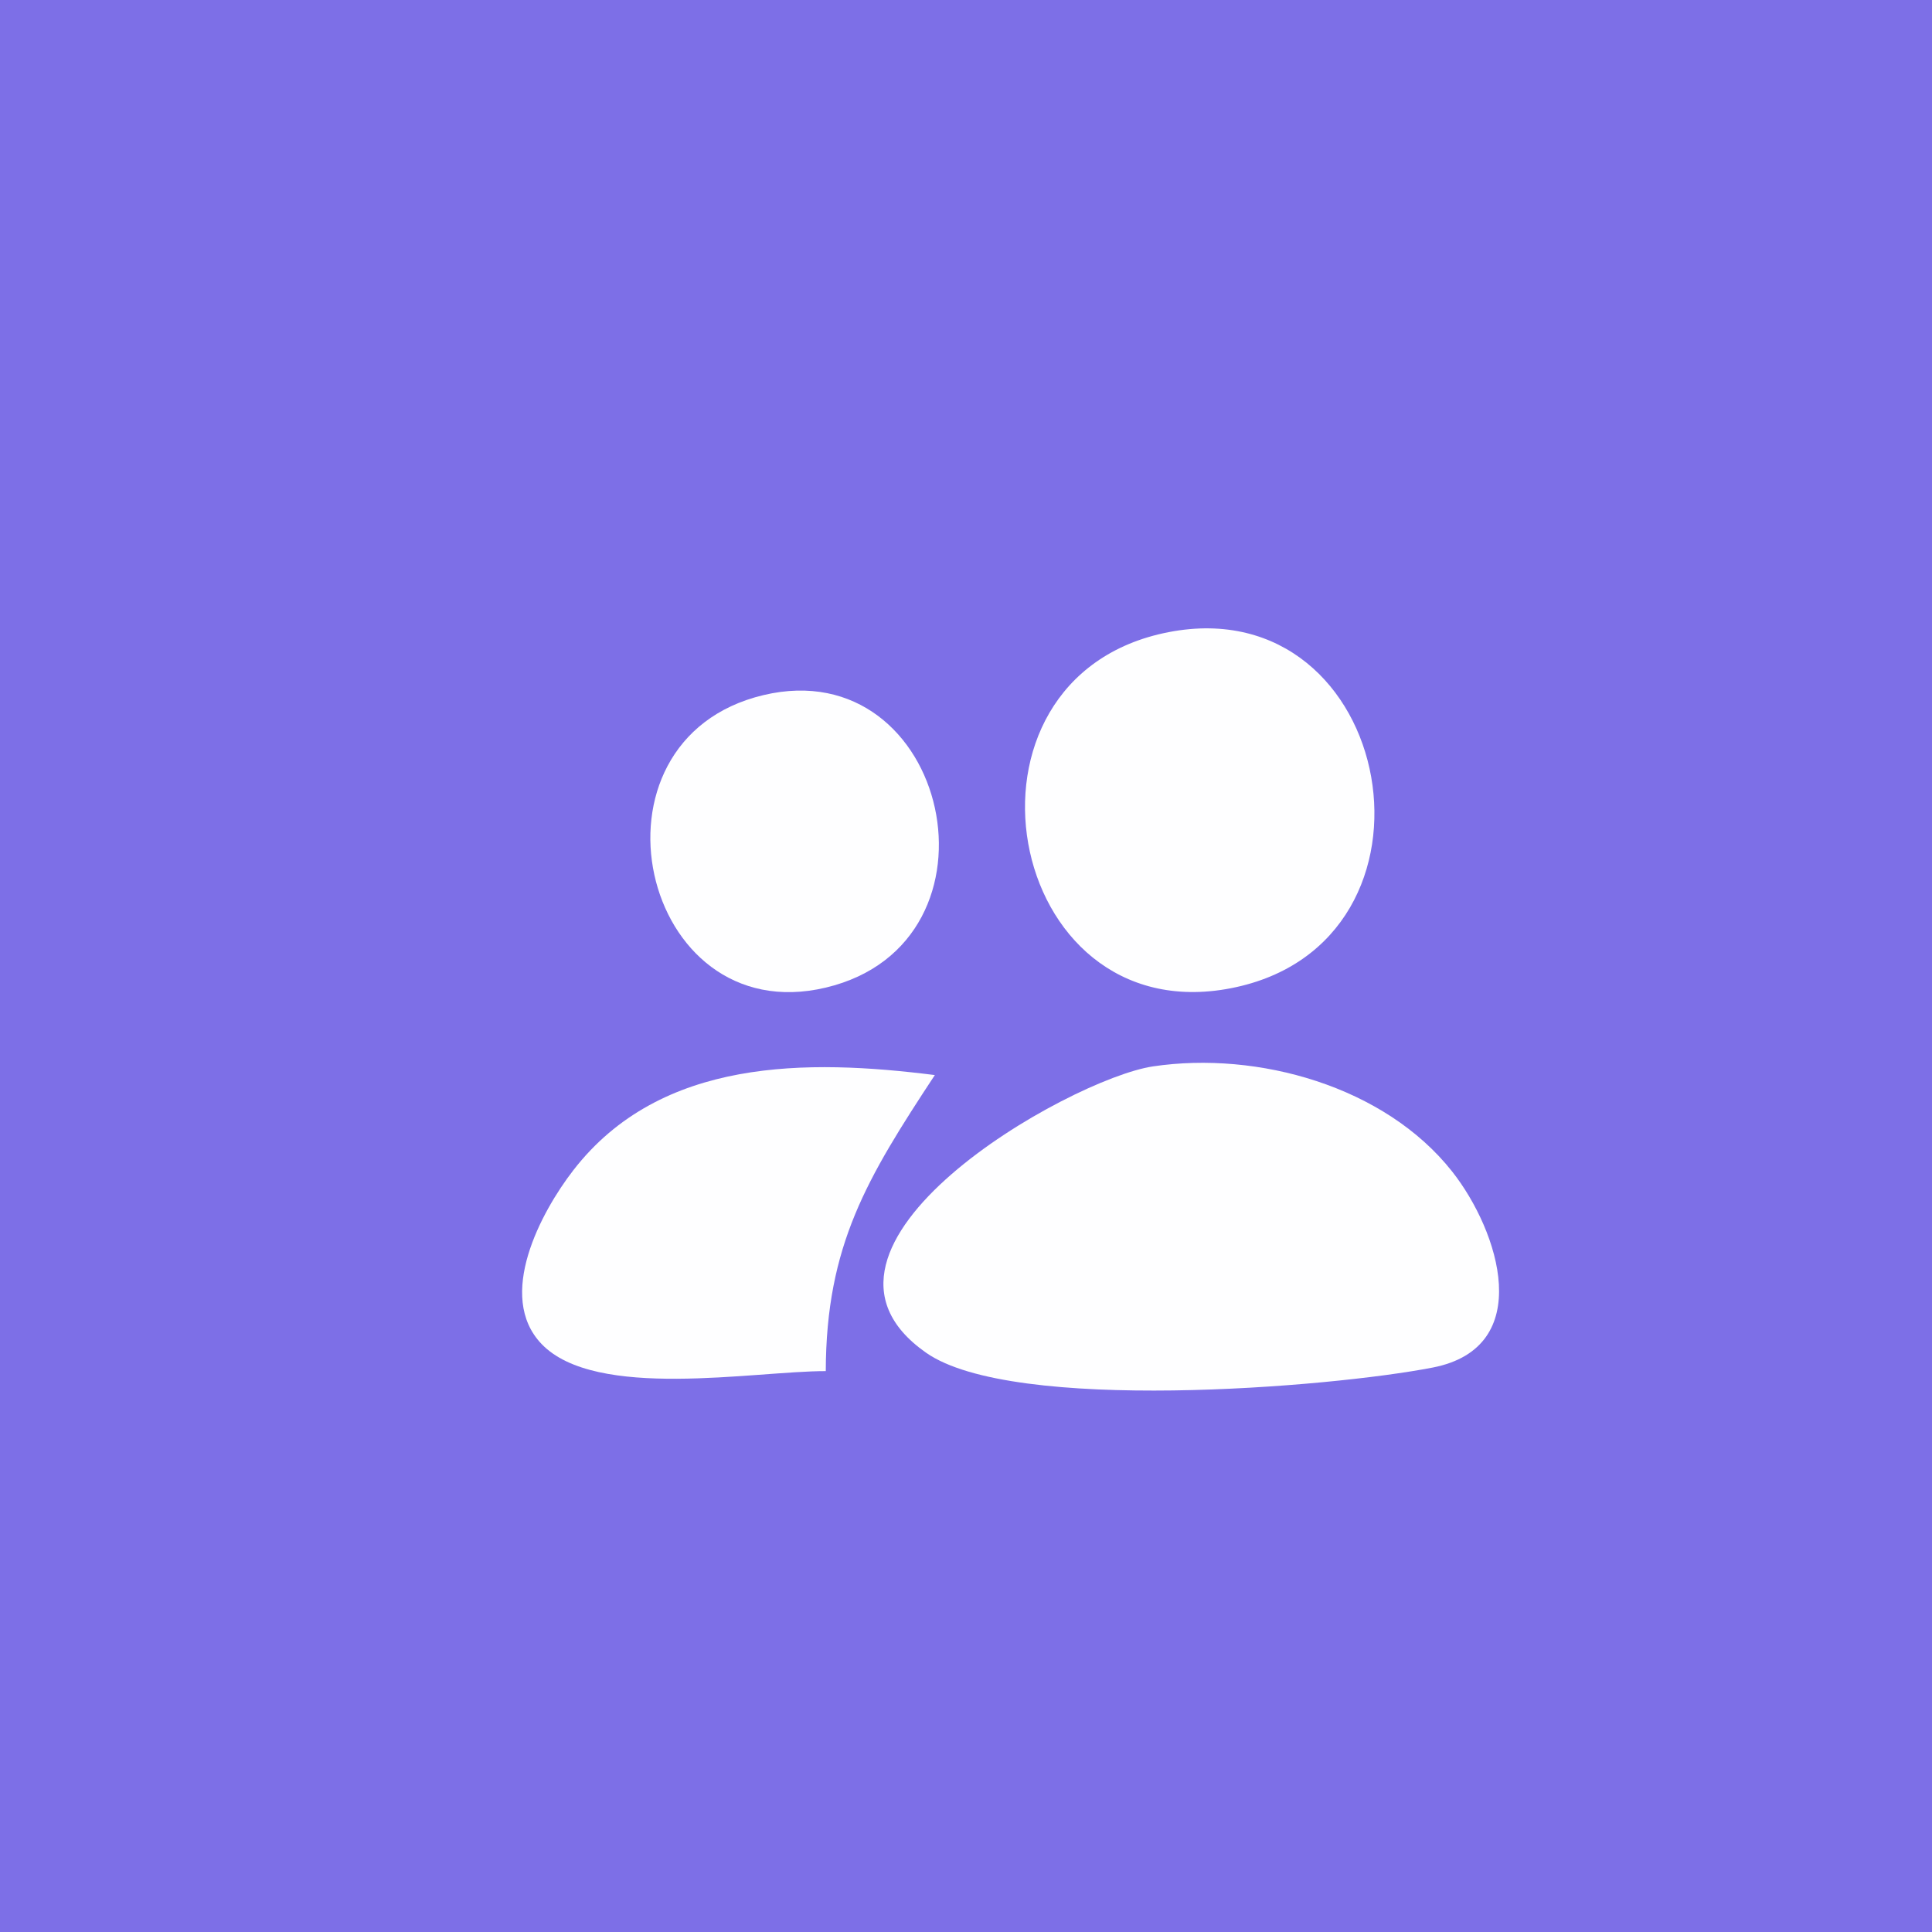
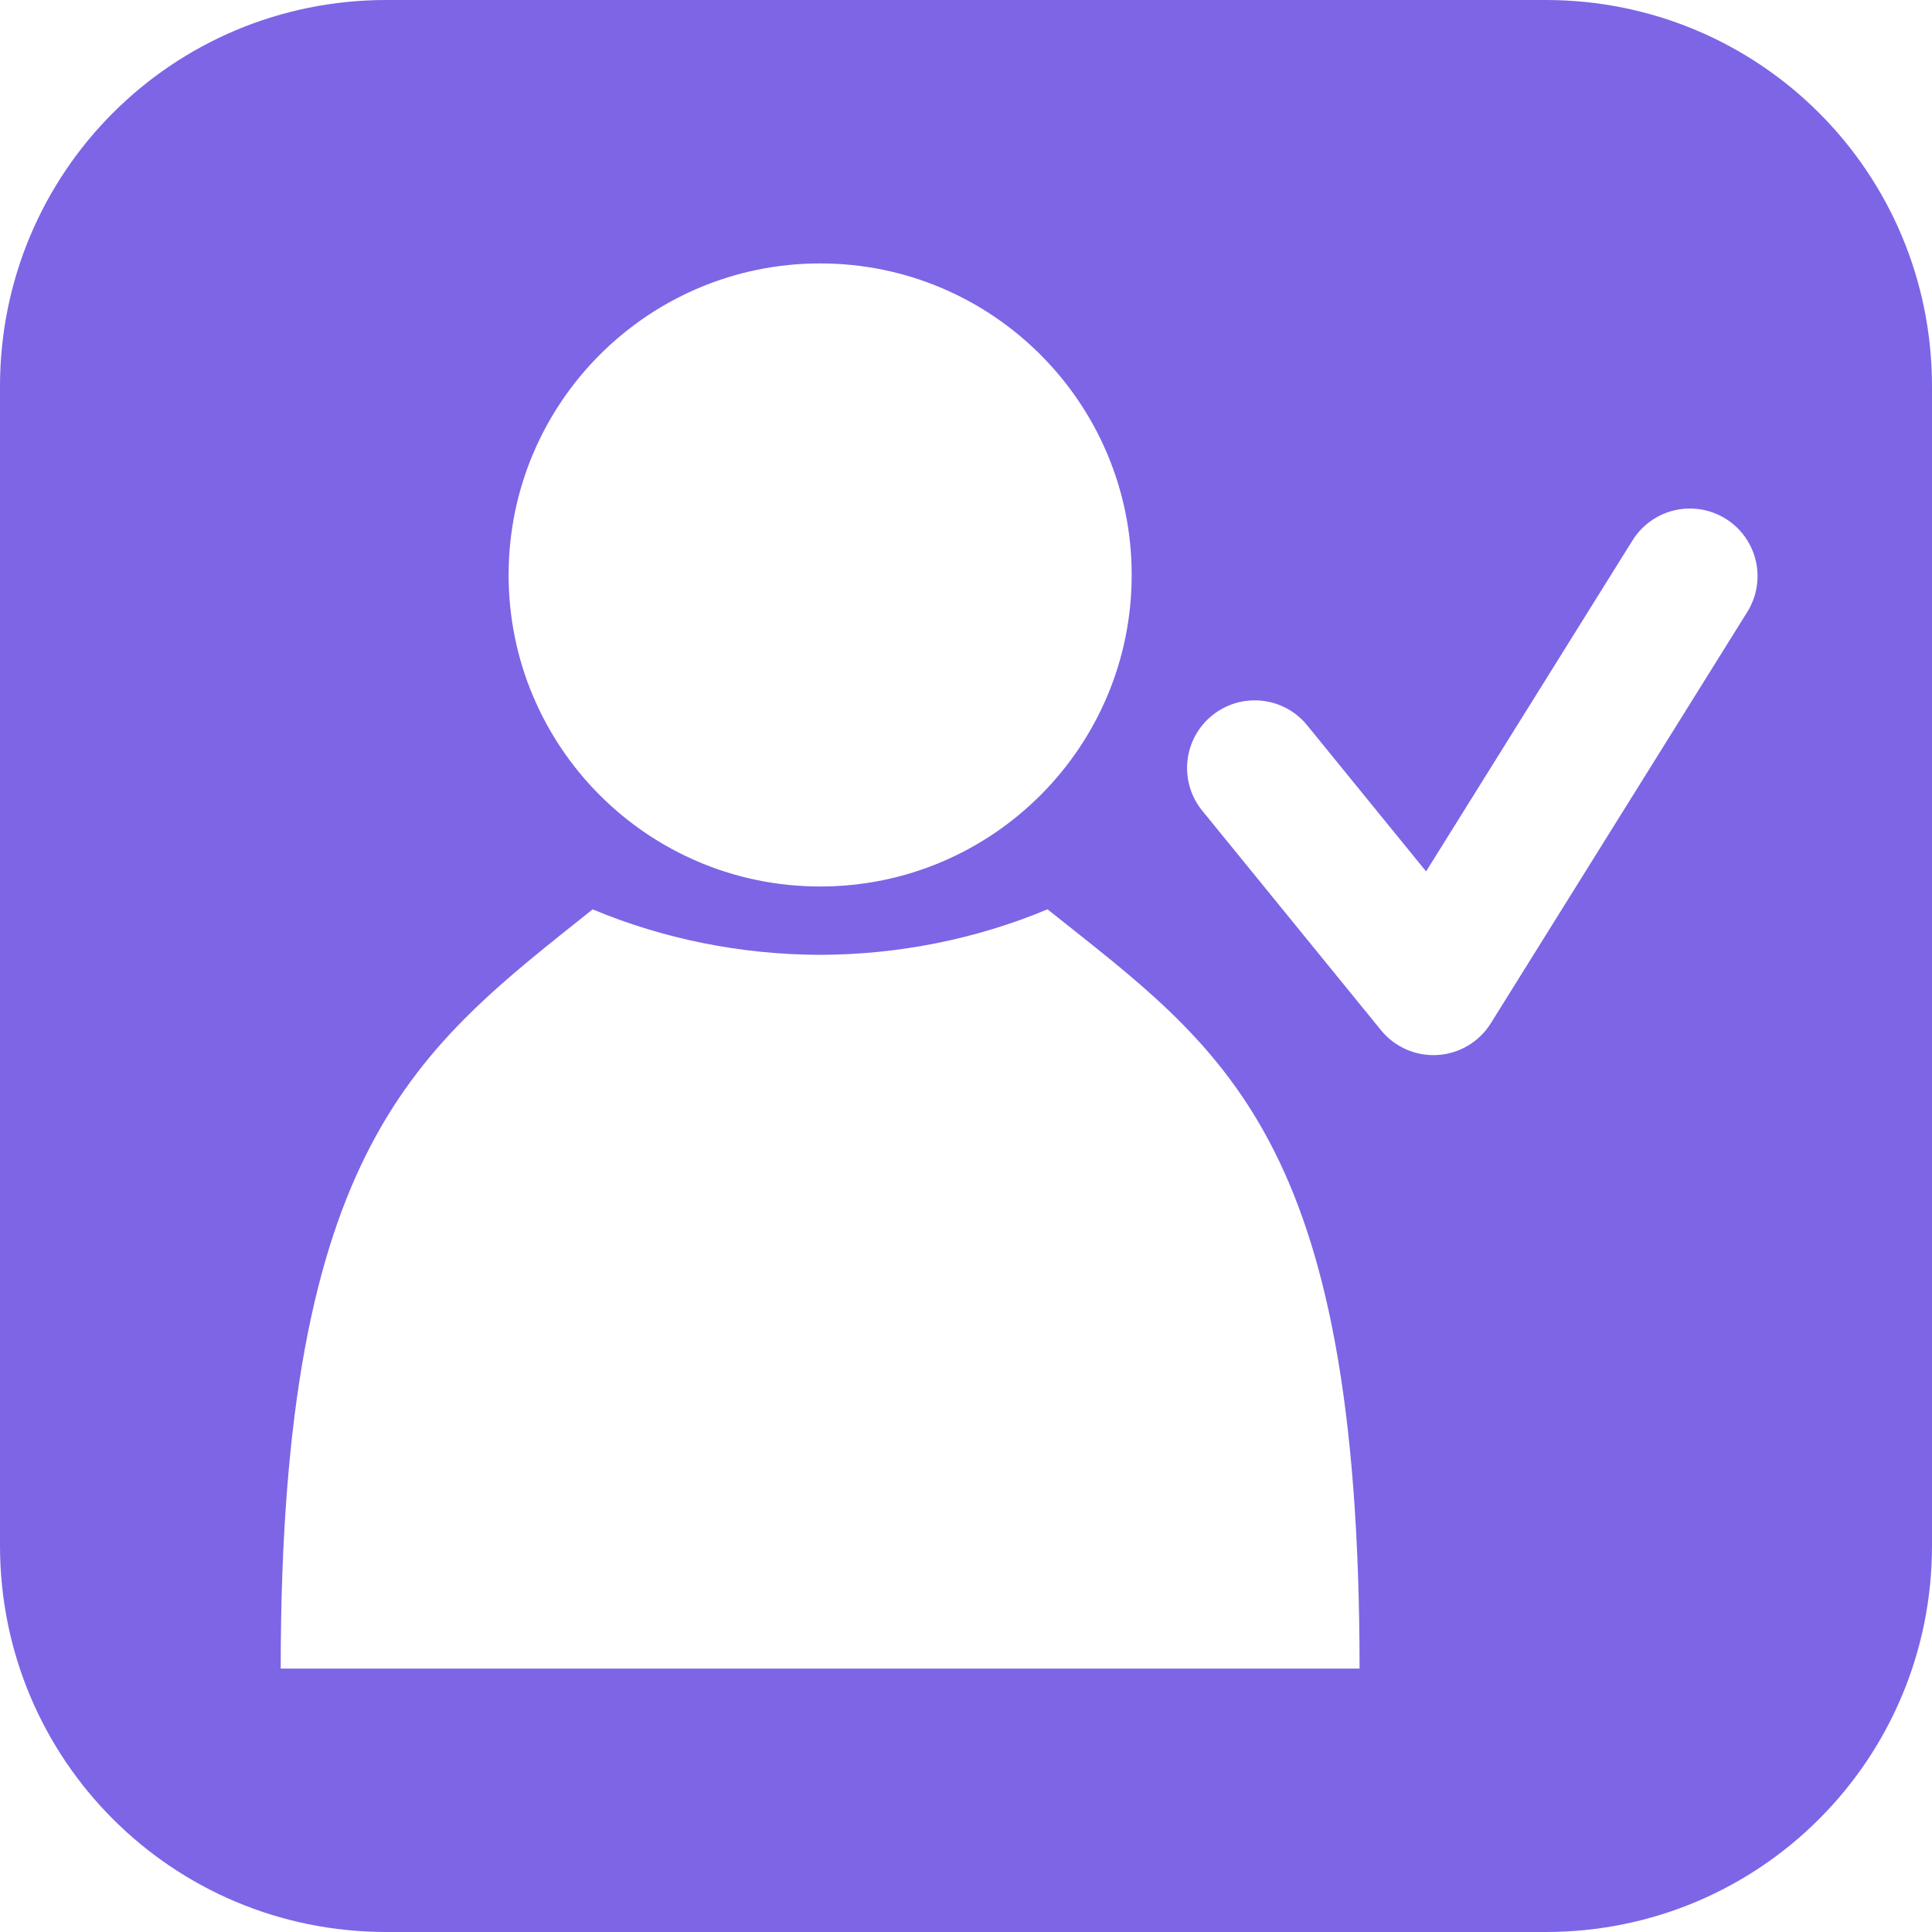
- <svg xmlns="http://www.w3.org/2000/svg" width="124" height="124">
-   <path style="fill:#7d6fe7; stroke:none;" d="M0 0L0 124L124 124L124 0L0 0z" />
-   <path style="fill:#998ded; stroke:none;" d="M72 40L73 41L72 40z" />
-   <path style="fill:#afa5f0; stroke:none;" d="M73 40L74 41L73 40z" />
-   <path style="fill:#d0cbf7; stroke:none;" d="M74 40L75 41L74 40z" />
-   <path style="fill:#fefeff; stroke:none;" d="M75 40.573C60.271 43.435 64.38 66.268 79 63.427C93.729 60.565 89.62 37.732 75 40.573z" />
-   <path style="fill:#d0cbf7; stroke:none;" d="M79 40L80 41L79 40z" />
-   <path style="fill:#afa5f0; stroke:none;" d="M80 40L81 41L80 40z" />
-   <path style="fill:#998ded; stroke:none;" d="M81 40L82 41L81 40M70 41L71 42L70 41z" />
-   <path style="fill:#d0cbf7; stroke:none;" d="M71 41L72 42L71 41M82 41L83 42L82 41z" />
-   <path style="fill:#998ded; stroke:none;" d="M83 41L84 42L83 41z" />
-   <path style="fill:#afa5f0; stroke:none;" d="M69 42L70 43L69 42M84 42L85 43L84 42M68 43L69 44L68 43M85 43L86 44L85 43M47 44L48 45L47 44z" />
-   <path style="fill:#d0cbf7; stroke:none;" d="M48 44L49 45L48 44z" />
-   <path style="fill:#fefeff; stroke:none;" d="M49.001 44.613C36.909 47.487 41.081 66.22 52.999 63.387C65.091 60.513 60.919 41.78 49.001 44.613z" />
-   <path style="fill:#d0cbf7; stroke:none;" d="M53 44L54 45L53 44z" />
-   <path style="fill:#afa5f0; stroke:none;" d="M54 44L55 45L54 44M67 44L68 45L67 44M86 44L87 45L86 44M45 45L46 46L45 45M56 45L57 46L56 45z" />
-   <path style="fill:#998ded; stroke:none;" d="M66 45L67 46L66 45M87 45L88 46L87 45z" />
-   <path style="fill:#d0cbf7; stroke:none;" d="M44 46L45 47L44 46M57 46L58 47L57 46M66 46L67 47L66 46M87 46L88 47L87 46M43 47L44 48L43 47M58 47L59 48L58 47z" />
-   <path style="fill:#998ded; stroke:none;" d="M65 47L66 48L65 47M88 47L89 48L88 47z" />
-   <path style="fill:#afa5f0; stroke:none;" d="M42 48L43 49L42 48M59 48L60 49L59 48M65 48L66 49L65 48M88 48L89 49L88 48z" />
-   <path style="fill:#d0cbf7; stroke:none;" d="M65 49L66 50L65 49M88 49L89 50L88 49z" />
-   <path style="fill:#afa5f0; stroke:none;" d="M41 50L42 51L41 50M60 50L61 51L60 50z" />
-   <path style="fill:#d0cbf7; stroke:none;" d="M41 51L42 52L41 51M60 51L61 52L60 51M65 54L66 55L65 54M88 54L89 55L88 54z" />
-   <path style="fill:#afa5f0; stroke:none;" d="M65 55L66 56L65 55M88 55L89 56L88 55z" />
-   <path style="fill:#d0cbf7; stroke:none;" d="M41 56L42 57L41 56M60 56L61 57L60 56z" />
-   <path style="fill:#998ded; stroke:none;" d="M65 56L66 57L65 56M88 56L89 57L88 56z" />
-   <path style="fill:#afa5f0; stroke:none;" d="M41 57L42 58L41 57M60 57L61 58L60 57z" />
-   <path style="fill:#d0cbf7; stroke:none;" d="M66 57L67 58L66 57M87 57L88 58L87 57z" />
-   <path style="fill:#998ded; stroke:none;" d="M66 58L67 59L66 58M87 58L88 59L87 58z" />
-   <path style="fill:#afa5f0; stroke:none;" d="M42 59L43 60L42 59M59 59L60 60L59 59M67 59L68 60L67 59M86 59L87 60L86 59z" />
-   <path style="fill:#d0cbf7; stroke:none;" d="M43 60L44 61L43 60M58 60L59 61L58 60z" />
-   <path style="fill:#afa5f0; stroke:none;" d="M68 60L69 61L68 60M85 60L86 61L85 60z" />
-   <path style="fill:#d0cbf7; stroke:none;" d="M44 61L45 62L44 61M57 61L58 62L57 61z" />
-   <path style="fill:#afa5f0; stroke:none;" d="M69 61L70 62L69 61M84 61L85 62L84 61M45 62L46 63L45 62M56 62L57 63L56 62z" />
-   <path style="fill:#998ded; stroke:none;" d="M70 62L71 63L70 62z" />
-   <path style="fill:#d0cbf7; stroke:none;" d="M71 62L72 63L71 62M82 62L83 63L82 62z" />
-   <path style="fill:#998ded; stroke:none;" d="M83 62L84 63L83 62z" />
-   <path style="fill:#afa5f0; stroke:none;" d="M47 63L48 64L47 63z" />
-   <path style="fill:#d0cbf7; stroke:none;" d="M48 63L49 64L48 63M53 63L54 64L53 63z" />
-   <path style="fill:#afa5f0; stroke:none;" d="M54 63L55 64L54 63M73 63L74 64L73 63z" />
-   <path style="fill:#d0cbf7; stroke:none;" d="M74 63L75 64L74 63M79 63L80 64L79 63z" />
-   <path style="fill:#afa5f0; stroke:none;" d="M80 63L81 64L80 63z" />
-   <path style="fill:#998ded; stroke:none;" d="M46 68L47 69L46 68z" />
-   <path style="fill:#afa5f0; stroke:none;" d="M47 68L48 69L47 68z" />
-   <path style="fill:#d0cbf7; stroke:none;" d="M48.667 68.333L49.333 68.667L48.667 68.333z" />
-   <path style="fill:#fefeff; stroke:none;" d="M53 88C53.022 79.926 55.652 75.607 60 69C51.849 67.971 42.411 67.859 36.8 75.105C34.716 77.796 31.823 83.194 34.757 86.258C38.236 89.891 48.379 88 53 88z" />
-   <path style="fill:#d0cbf7; stroke:none;" d="M56.667 68.333L57.333 68.667L56.667 68.333z" />
-   <path style="fill:#afa5f0; stroke:none;" d="M58 68L59 69L58 68z" />
-   <path style="fill:#998ded; stroke:none;" d="M59 68L60 69L59 68M70 68L71 69L70 68z" />
-   <path style="fill:#afa5f0; stroke:none;" d="M71 68L72 69L71 68z" />
-   <path style="fill:#d0cbf7; stroke:none;" d="M72.667 68.333L73.333 68.667L72.667 68.333z" />
-   <path style="fill:#fefeff; stroke:none;" d="M74 68.444C68.622 69.246 49.708 80.009 59.438 86.821C65.007 90.721 85.349 89.058 91.956 87.772C98.588 86.48 96.232 79.028 93.197 75.185C88.873 69.712 80.719 67.442 74 68.444z" />
-   <path style="fill:#d0cbf7; stroke:none;" d="M80.667 68.333L81.333 68.667L80.667 68.333z" />
-   <path style="fill:#afa5f0; stroke:none;" d="M82 68L83 69L82 68z" />
-   <path style="fill:#998ded; stroke:none;" d="M83 68L84 69L83 68M43 69L44 70L43 69z" />
-   <path style="fill:#d0cbf7; stroke:none;" d="M44 69L45 70L44 69z" />
-   <path style="fill:#998ded; stroke:none;" d="M60 69L61 70L60 69M67 69L68 70L67 69z" />
-   <path style="fill:#d0cbf7; stroke:none;" d="M68 69L69 70L68 69M85 69L86 70L85 69z" />
-   <path style="fill:#998ded; stroke:none;" d="M86 69L87 70L86 69M41 70L42 71L41 70z" />
-   <path style="fill:#d0cbf7; stroke:none;" d="M42 70L43 71L42 70z" />
-   <path style="fill:#998ded; stroke:none;" d="M59 70L60 71L59 70M65 70L66 71L65 70z" />
-   <path style="fill:#d0cbf7; stroke:none;" d="M66 70L67 71L66 70M87 70L88 71L87 70z" />
-   <path style="fill:#998ded; stroke:none;" d="M88 70L89 71L88 70z" />
-   <path style="fill:#d0cbf7; stroke:none;" d="M40 71L41 72L40 71z" />
-   <path style="fill:#998ded; stroke:none;" d="M58 71L59 72L58 71z" />
-   <path style="fill:#d0cbf7; stroke:none;" d="M64 71L65 72L64 71M89 71L90 72L89 71z" />
-   <path style="fill:#998ded; stroke:none;" d="M38 72L39 73L38 72M57 72L58 73L57 72M62 72L63 73L62 72z" />
-   <path style="fill:#d0cbf7; stroke:none;" d="M90 72L91 73L90 72z" />
-   <path style="fill:#998ded; stroke:none;" d="M91 72L92 73L91 72M37 73L38 74L37 73z" />
-   <path style="fill:#afa5f0; stroke:none;" d="M56 73L57 74L56 73z" />
-   <path style="fill:#998ded; stroke:none;" d="M61 73L62 74L61 73M92 73L93 74L92 73M36 74L37 75L36 74M60 74L61 75L60 74z" />
-   <path style="fill:#d0cbf7; stroke:none;" d="M36 75L37 76L36 75z" />
-   <path style="fill:#998ded; stroke:none;" d="M55 75L56 76L55 75z" />
-   <path style="fill:#d0cbf7; stroke:none;" d="M60 75L61 76L60 75M93 75L94 76L93 75M35 76L36 77L35 76M54 76L55 77L54 76M59 76L60 77L59 76z" />
-   <path style="fill:#afa5f0; stroke:none;" d="M94 76L95 77L94 76z" />
-   <path style="fill:#998ded; stroke:none;" d="M34 77L35 78L34 77M54 77L55 78L54 77M58 77L59 78L58 77z" />
-   <path style="fill:#d0cbf7; stroke:none;" d="M34 78L35 79L34 78M58 78L59 79L58 78M95 78L96 79L95 78M53 79L54 80L53 79z" />
-   <path style="fill:#afa5f0; stroke:none;" d="M33 80L34 81L33 80M53 80L54 81L53 80M57 80L58 81L57 80M96 80L97 81L96 80z" />
-   <path style="fill:#d0cbf7; stroke:none;" d="M33 81L34 82L33 81z" />
-   <path style="fill:#998ded; stroke:none;" d="M53 81L54 82L53 81z" />
-   <path style="fill:#d0cbf7; stroke:none;" d="M57 81L58 82L57 81M96.333 81.667L96.667 82.333L96.333 81.667M33 85L34 86L33 85z" />
-   <path style="fill:#998ded; stroke:none;" d="M53 85L54 86L53 85z" />
-   <path style="fill:#d0cbf7; stroke:none;" d="M57 85L58 86L57 85M96 85L97 86L96 85z" />
-   <path style="fill:#998ded; stroke:none;" d="M33 86L34 87L33 86z" />
-   <path style="fill:#afa5f0; stroke:none;" d="M53 86L54 87L53 86z" />
-   <path style="fill:#998ded; stroke:none;" d="M57 86L58 87L57 86M96 86L97 87L96 86M34 87L35 88L34 87z" />
-   <path style="fill:#d0cbf7; stroke:none;" d="M35 87L36 88L35 87M53 87L54 88L53 87z" />
-   <path style="fill:#998ded; stroke:none;" d="M58 87L59 88L58 87z" />
-   <path style="fill:#d0cbf7; stroke:none;" d="M59 87L60 88L59 87M94 87L95 88L94 87z" />
-   <path style="fill:#998ded; stroke:none;" d="M95 87L96 88L95 87z" />
+ <svg xmlns="http://www.w3.org/2000/svg" height="100" id="svg2" version="1.1" viewBox="0 0 100 100" width="100">
+   <defs id="defs4">
+     <filter id="filter4510" style="color-interpolation-filters:sRGB">
+       <feFlood flood-color="rgb(0,0,0)" flood-opacity="0.471" id="feFlood4512" result="flood" />
+       <feComposite id="feComposite4514" in="flood" in2="SourceGraphic" operator="in" result="composite1" />
+       <feGaussianBlur id="feGaussianBlur4516" in="composite1" result="blur" stdDeviation="5" />
+       <feOffset dx="0" dy="4.7" id="feOffset4518" result="offset" />
+       <feComposite id="feComposite4520" in="SourceGraphic" in2="offset" operator="over" result="composite2" />
+     </filter>
+     <filter id="filter5064" style="color-interpolation-filters:sRGB">
+       <feFlood flood-color="rgb(206,242,245)" flood-opacity="0.835" id="feFlood5066" result="flood" />
+       <feComposite id="feComposite5068" in="flood" in2="SourceGraphic" operator="out" result="composite1" />
+       <feGaussianBlur id="feGaussianBlur5070" in="composite1" result="blur" stdDeviation="5.9" />
+       <feOffset dx="0" dy="-8.1" id="feOffset5072" result="offset" />
+       <feComposite id="feComposite5074" in="offset" in2="SourceGraphic" operator="atop" result="composite2" />
+     </filter>
+     <filter id="filter5364" style="color-interpolation-filters:sRGB">
+       <feFlood flood-color="rgb(0,0,0)" flood-opacity="0.835" id="feFlood5366" result="flood" />
+       <feComposite id="feComposite5368" in="flood" in2="SourceGraphic" operator="in" result="composite1" />
+       <feGaussianBlur id="feGaussianBlur5370" in="composite1" result="blur" stdDeviation="5" />
+       <feOffset dx="0" dy="4.2" id="feOffset5372" result="offset" />
+       <feComposite id="feComposite5374" in="SourceGraphic" in2="offset" operator="over" result="fbSourceGraphic" />
+       <feColorMatrix id="feColorMatrix5592" in="fbSourceGraphic" result="fbSourceGraphicAlpha" values="0 0 0 -1 0 0 0 0 -1 0 0 0 0 -1 0 0 0 0 1 0" />
+       <feFlood flood-color="rgb(254,255,189)" flood-opacity="1" id="feFlood5594" in="fbSourceGraphic" result="flood" />
+       <feComposite id="feComposite5596" in="flood" in2="fbSourceGraphic" operator="out" result="composite1" />
+       <feGaussianBlur id="feGaussianBlur5598" in="composite1" result="blur" stdDeviation="7.6" />
+       <feOffset dx="0" dy="-8.1" id="feOffset5600" result="offset" />
+       <feComposite id="feComposite5602" in="offset" in2="fbSourceGraphic" operator="atop" result="composite2" />
+     </filter>
+     <filter id="filter4400" style="color-interpolation-filters:sRGB">
+       <feFlood flood-color="rgb(0,0,0)" flood-opacity="0.471" id="feFlood4402" result="flood" />
+       <feComposite id="feComposite4404" in="flood" in2="SourceGraphic" operator="in" result="composite1" />
+       <feGaussianBlur id="feGaussianBlur4406" in="composite1" result="blur" stdDeviation="5" />
+       <feOffset dx="0" dy="5" id="feOffset4408" result="offset" />
+       <feComposite id="feComposite4410" in="SourceGraphic" in2="offset" operator="over" result="fbSourceGraphic" />
+       <feColorMatrix id="feColorMatrix4640" in="fbSourceGraphic" result="fbSourceGraphicAlpha" values="0 0 0 -1 0 0 0 0 -1 0 0 0 0 -1 0 0 0 0 1 0" />
+       <feFlood flood-color="rgb(255,253,180)" flood-opacity="1" id="feFlood4642" in="fbSourceGraphic" result="flood" />
+       <feComposite id="feComposite4644" in="flood" in2="fbSourceGraphic" operator="out" result="composite1" />
+       <feGaussianBlur id="feGaussianBlur4646" in="composite1" result="blur" stdDeviation="5" />
+       <feOffset dx="0" dy="-5" id="feOffset4648" result="offset" />
+       <feComposite id="feComposite4650" in="offset" in2="fbSourceGraphic" operator="atop" result="composite2" />
+     </filter>
+     <filter id="filter4678" style="color-interpolation-filters:sRGB">
+       <feFlood flood-color="rgb(255,253,180)" flood-opacity="1" id="feFlood4680" result="flood" />
+       <feComposite id="feComposite4682" in="flood" in2="SourceGraphic" operator="out" result="composite1" />
+       <feGaussianBlur id="feGaussianBlur4684" in="composite1" result="blur" stdDeviation="5" />
+       <feOffset dx="0" dy="-7" id="feOffset4686" result="offset" />
+       <feComposite id="feComposite4688" in="offset" in2="SourceGraphic" operator="atop" result="composite2" />
+     </filter>
+     <filter id="filter5045" style="color-interpolation-filters:sRGB">
+       <feFlood flood-color="rgb(255,250,175)" flood-opacity="1" id="feFlood5047" result="flood" />
+       <feComposite id="feComposite5049" in="flood" in2="SourceGraphic" operator="out" result="composite1" />
+       <feGaussianBlur id="feGaussianBlur5051" in="composite1" result="blur" stdDeviation="5" />
+       <feOffset dx="0" dy="-6" id="feOffset5053" result="offset" />
+       <feComposite id="feComposite5055" in="offset" in2="SourceGraphic" operator="atop" result="composite2" />
+     </filter>
+     <filter id="filter4607" style="color-interpolation-filters:sRGB;">
+       <feFlood flood-color="rgb(255,247,180)" flood-opacity="1" id="feFlood4609" result="flood" />
+       <feComposite id="feComposite4611" in="flood" in2="SourceGraphic" operator="out" result="composite1" />
+       <feGaussianBlur id="feGaussianBlur4613" in="composite1" result="blur" stdDeviation="5" />
+       <feOffset dx="0" dy="-6" id="feOffset4615" result="offset" />
+       <feComposite id="feComposite4617" in="offset" in2="SourceGraphic" operator="atop" result="composite2" />
+     </filter>
+     <filter id="filter4507" style="color-interpolation-filters:sRGB;">
+       <feFlood flood-color="rgb(255,249,199)" flood-opacity="1" id="feFlood4509" result="flood" />
+       <feComposite id="feComposite4511" in="flood" in2="SourceGraphic" operator="out" result="composite1" />
+       <feGaussianBlur id="feGaussianBlur4513" in="composite1" result="blur" stdDeviation="3" />
+       <feOffset dx="0" dy="-2.604" id="feOffset4515" result="offset" />
+       <feComposite id="feComposite4517" in="offset" in2="SourceGraphic" operator="atop" result="fbSourceGraphic" />
+       <feColorMatrix id="feColorMatrix4687" in="fbSourceGraphic" result="fbSourceGraphicAlpha" values="0 0 0 -1 0 0 0 0 -1 0 0 0 0 -1 0 0 0 0 1 0" />
+       <feFlood flood-color="rgb(255,244,153)" flood-opacity="1" id="feFlood4689" in="fbSourceGraphic" result="flood" />
+       <feComposite id="feComposite4691" in="flood" in2="fbSourceGraphic" operator="out" result="composite1" />
+       <feGaussianBlur id="feGaussianBlur4693" in="composite1" result="blur" stdDeviation="3.4" />
+       <feOffset dx="0" dy="-3.9" id="feOffset4695" result="offset" />
+       <feComposite id="feComposite4697" in="offset" in2="fbSourceGraphic" operator="atop" result="composite2" />
+     </filter>
+   </defs>
+   <g id="layer3" style="display:inline" transform="translate(0,-99.99999)">
+     <path d="M 20 0 C 8.92 0 0 8.92 0 20 L 0 80 C 0 91.08 8.92 100 20 100 L 80 100 C 91.08 100 100 91.08 100 80 L 100 20 C 100 8.92 91.08 0 80 0 L 20 0 z M 42.451 13.635 A 16.125 16.125 0 0 1 58.576 29.76 A 16.125 16.125 0 0 1 42.451 45.885 A 16.125 16.125 0 0 1 26.326 29.76 A 16.125 16.125 0 0 1 42.451 13.635 z M 87.373 26.322 A 3.5 3.5 0 0 1 87.619 26.324 A 3.5 3.5 0 0 1 90.414 31.715 L 77.164 52.965 A 3.5 3.5 0 0 1 71.479 53.322 L 62.203 41.93 A 3.501 3.501 0 0 1 67.633 37.51 L 73.814 45.104 L 84.473 28.012 A 3.5 3.5 0 0 1 87.373 26.322 z M 54.219 47.066 C 63.264 54.287 70.371 58.739 70.371 86.365 L 14.529 86.365 C 14.529 59.248 21.632 54.292 30.674 47.068 C 34.366 48.61 38.383 49.413 42.451 49.422 C 46.516 49.411 50.53 48.608 54.219 47.066 z " id="rect4208" style="opacity: 1; fill: rgb(125, 101, 230); fill-opacity: 1; fill-rule: nonzero; stroke: none; stroke-width: 3.8; stroke-linecap: round; stroke-linejoin: round; stroke-miterlimit: 4; stroke-dasharray: none; stroke-dashoffset: 0; stroke-opacity: 1;" transform="translate(0,99.99999)" />
+   </g>
</svg>
